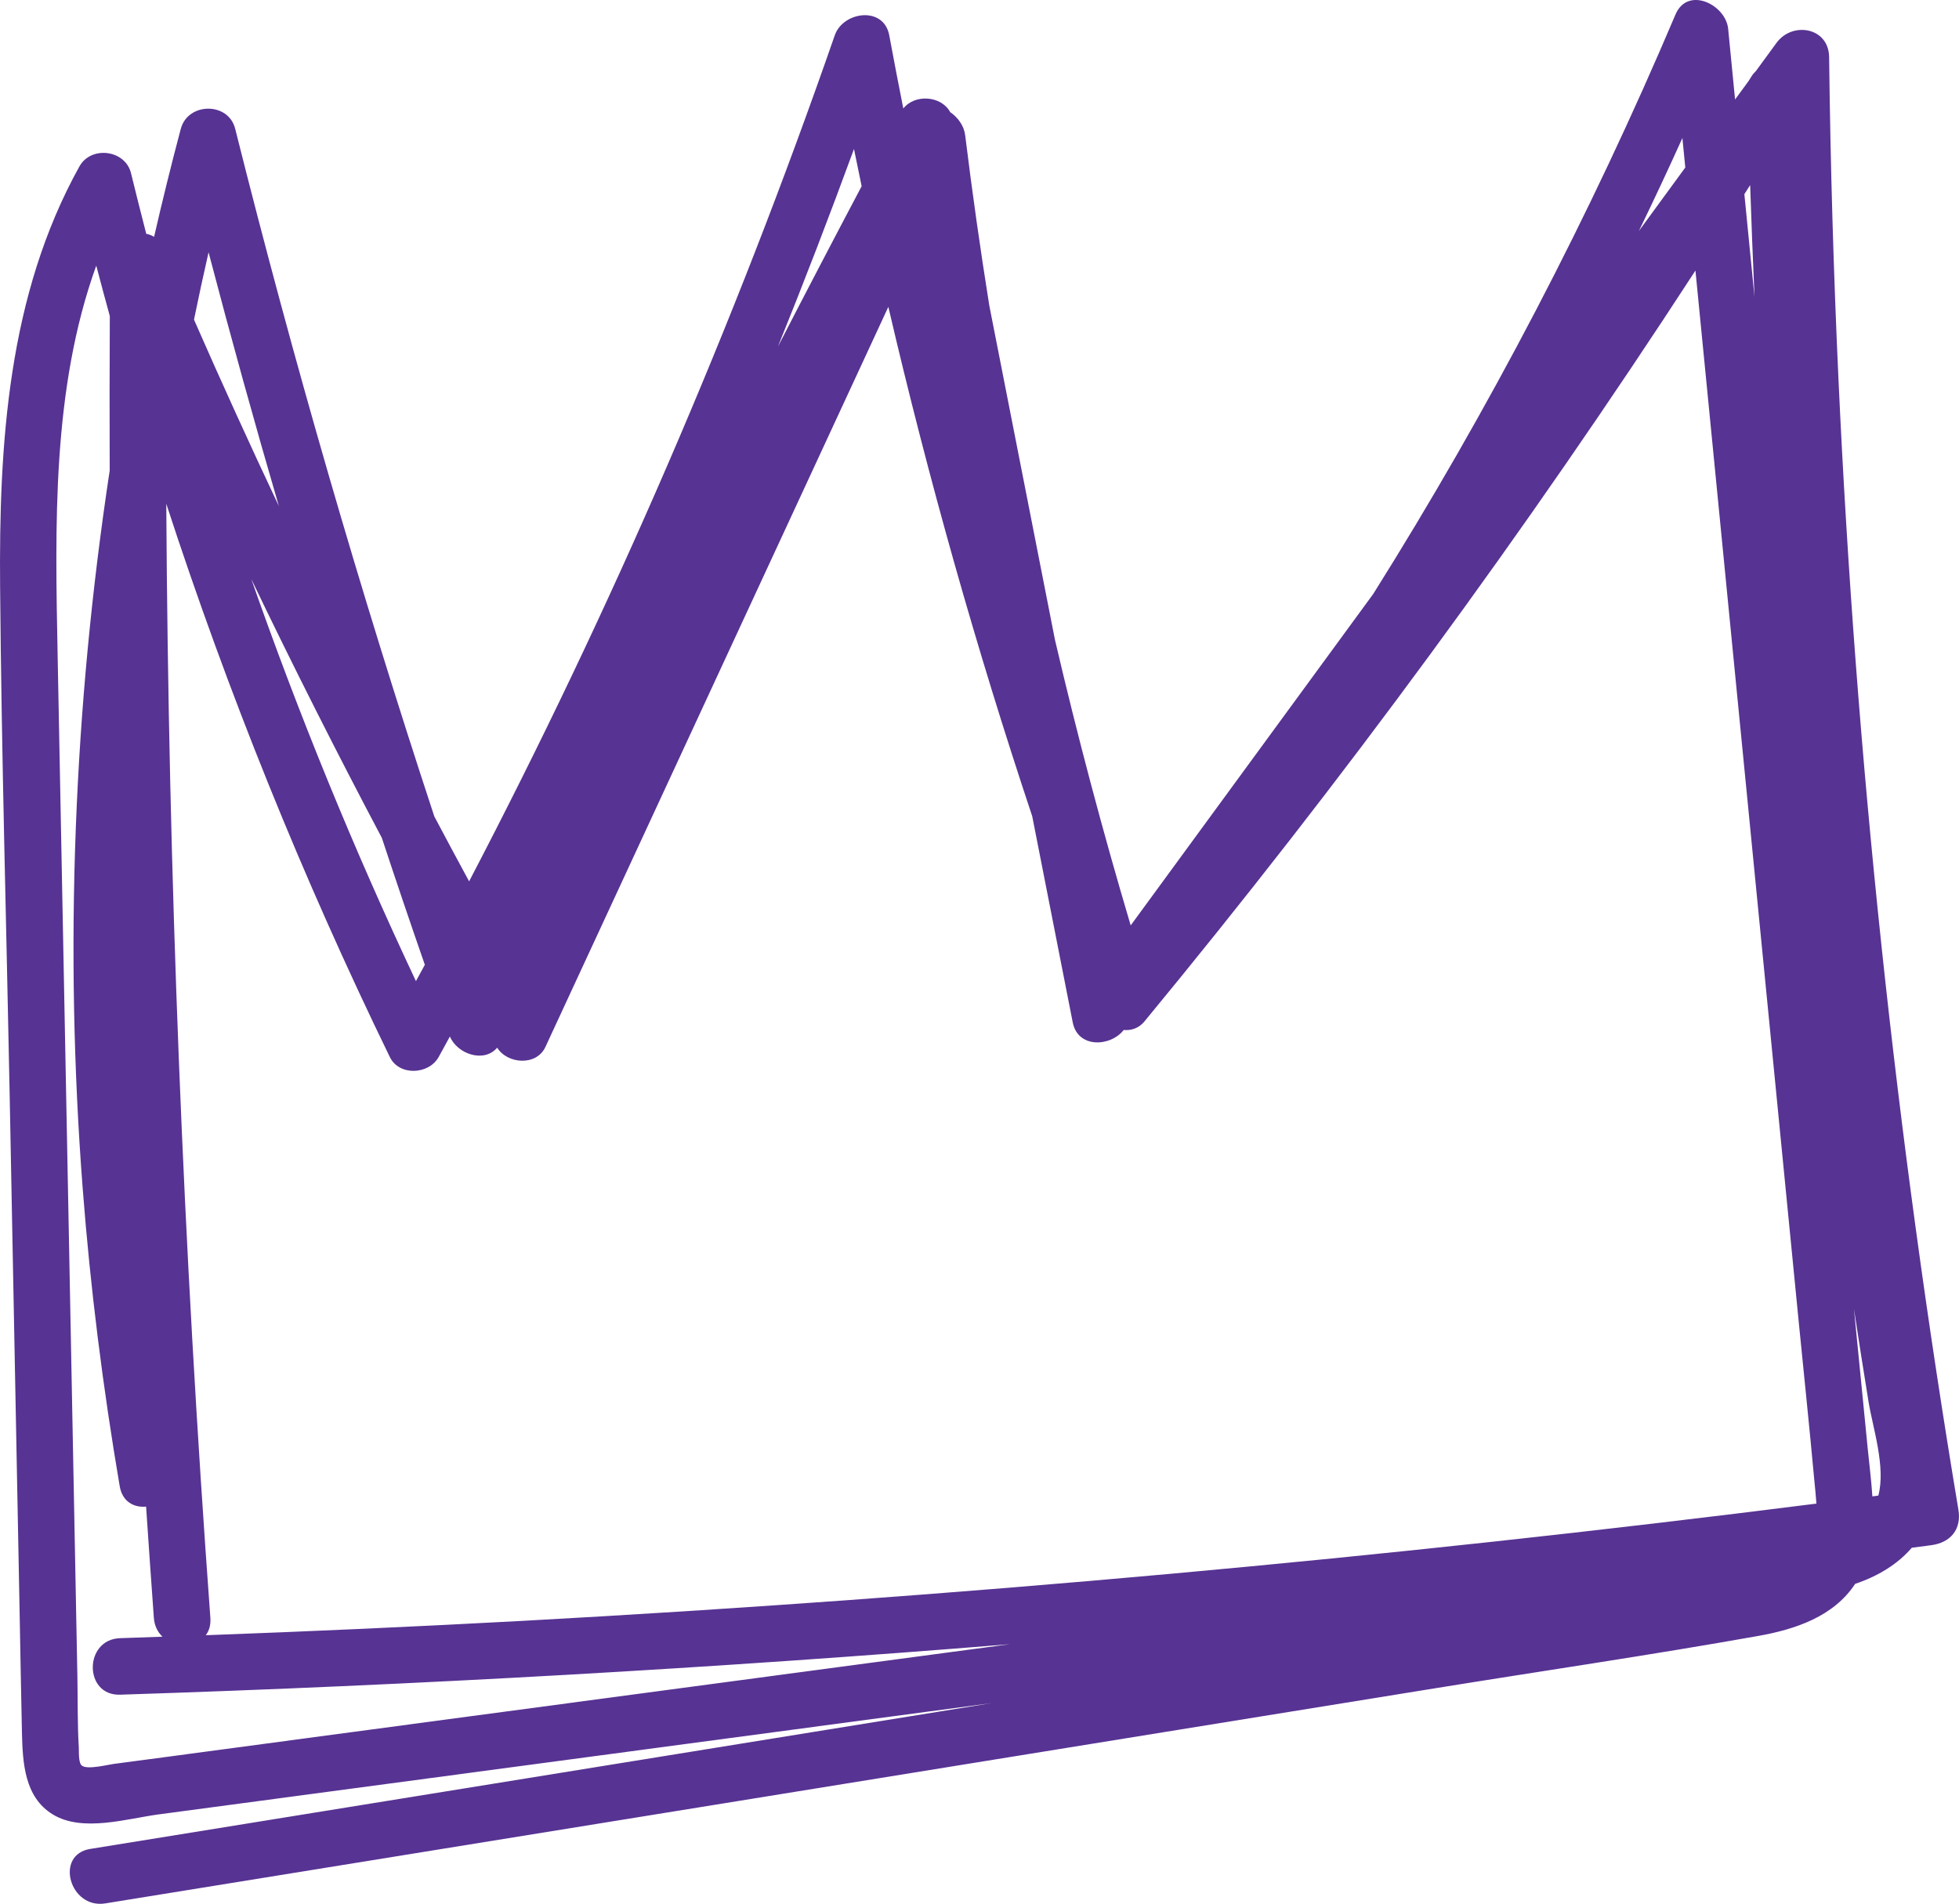
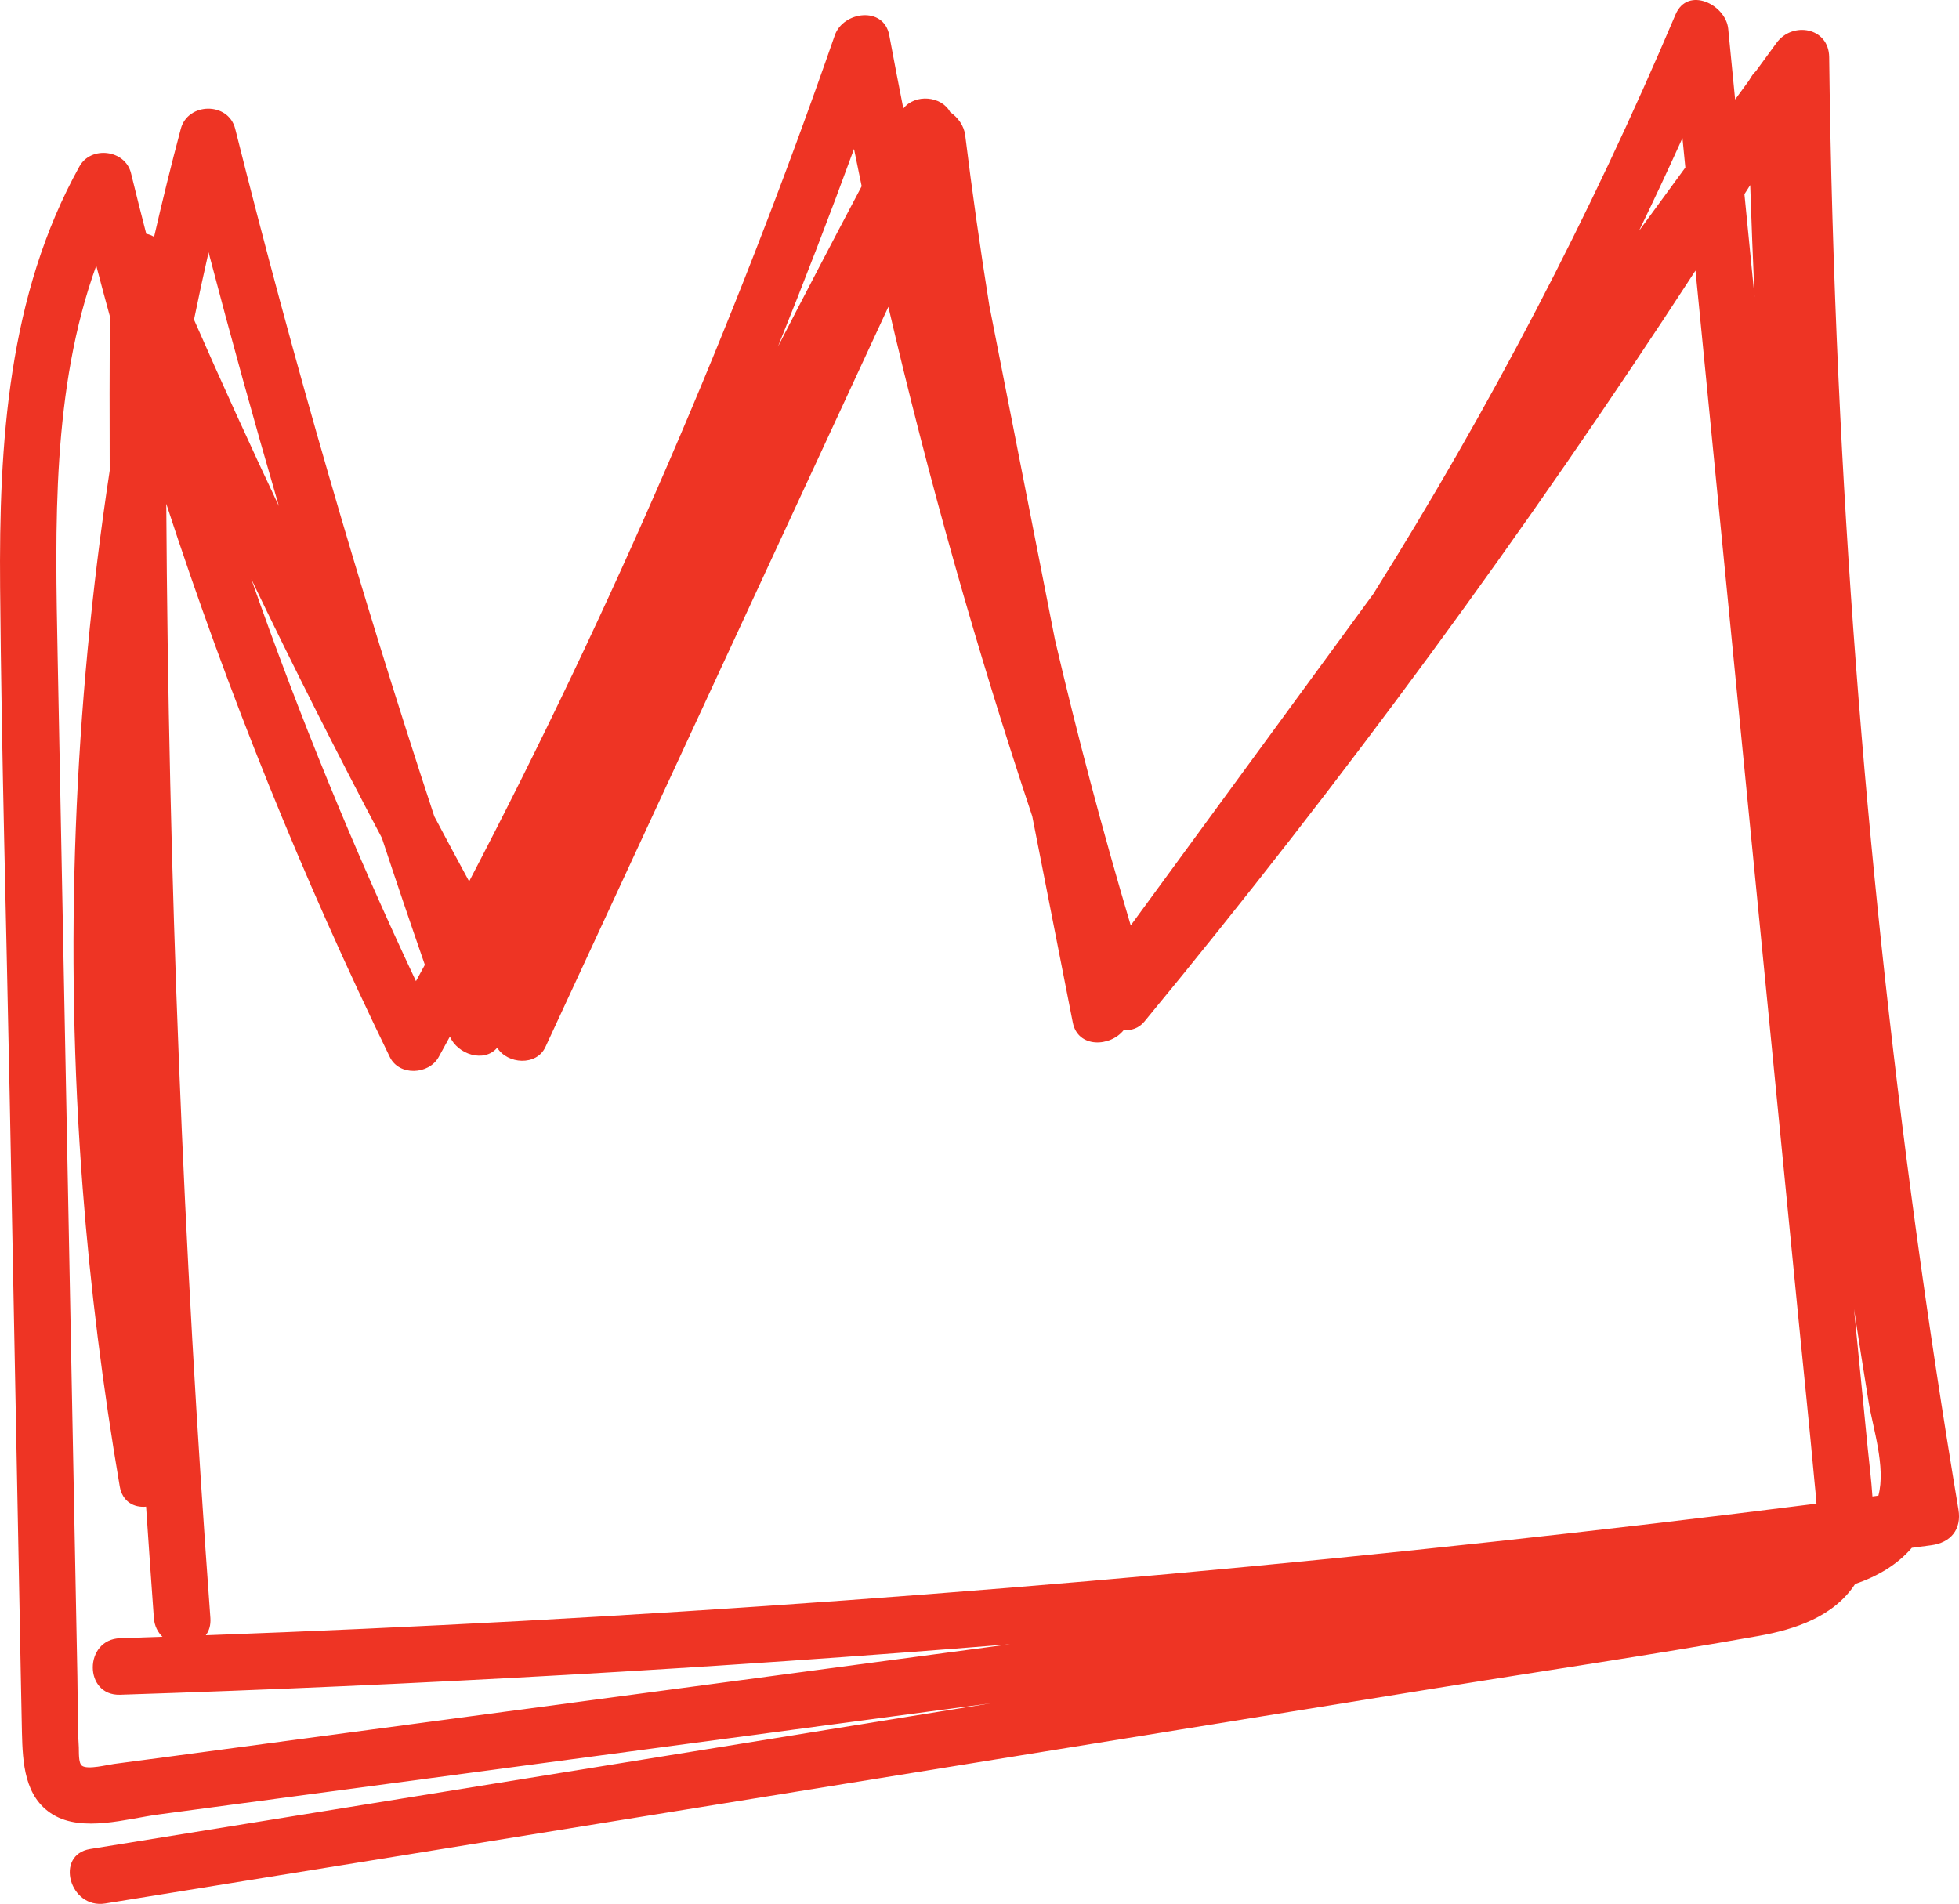
- <svg xmlns="http://www.w3.org/2000/svg" data-name="Layer 1" viewBox="0 0 345.56 335.85">
-   <path d="M345.45 266.29A1678 1678 0 0 1 324.3 66.91q-1.31-28.4-1.65-56.83c-.06-5.28-6.49-6.34-9.28-2.52l-3.64 4.98c-.29.28-.57.6-.8.98-.16.25-.31.5-.47.75l-2.4 3.28-1.22-12.47c-.42-4.27-7.14-7.59-9.29-2.52a723 723 0 0 1-53.31 102.21q-21.39 29.24-42.79 58.48-7.43-24.99-13.36-50.39l-11.58-58.95q-2.4-15-4.26-30.07c-.2-1.64-1.27-3.13-2.64-4.06-1.55-2.89-6.22-3.25-8.27-.64q-1.28-6.45-2.48-12.91c-.96-5.21-8.14-4.23-9.61 0-17.81 51.28-39.39 101.15-64.5 149.25q-3.1-5.71-6.14-11.46Q56.85 84.04 41.49 22.73c-1.19-4.79-8.35-4.7-9.6 0q-2.52 9.49-4.71 19.06c-.42-.27-.89-.45-1.38-.54q-1.38-5.34-2.69-10.7c-1.01-4.14-7.05-4.89-9.1-1.19C1.4 52.07-.2 78.25.02 103.69c.25 29.74 1.11 59.49 1.68 89.22q.88 45.48 1.75 90.95c.14 7.25.26 14.5.42 21.75.13 5.27.4 11.42 5.47 14.49 5.24 3.17 13.03.73 18.63-.02l23.65-3.16 123.33-16.48q-15.79 2.56-31.58 5.11L15.91 326.17c-6.31 1.02-3.63 10.62 2.65 9.61q117.16-18.96 234.33-37.91c19.08-3.09 38.25-5.89 57.29-9.28 6.51-1.16 13.28-3.42 17.06-9.18 4.03-1.36 7.49-3.46 9.99-6.37l3.42-.45c3.43-.45 5.39-2.8 4.8-6.3M309.49 52.41q-.89-9.08-1.79-18.16l1.02-1.6q.33 9.88.77 19.76m-172.27 8.74q7-17.32 13.42-34.87.67 3.29 1.35 6.57-7.46 14.11-14.77 28.3M74.94 170.2c-.52.96-1.05 1.92-1.57 2.88q-16.35-34.7-29.04-70.92 11.07 23.05 23.03 45.66 3.7 11.22 7.58 22.38M37.11 285.42Q29.9 187.3 29.33 88.87c10.88 33.38 24.06 66 39.44 97.61 1.65 3.38 6.87 3.1 8.6 0 .67-1.21 1.33-2.42 1.99-3.63 1.32 3.12 6.03 4.71 8.34 1.97 1.8 2.9 6.93 3.28 8.51-.13q30.25-65.28 60.49-130.56 10.59 45.49 25.38 89.86 3.57 18.19 7.15 36.39c.9 4.57 6.64 4.31 8.99 1.32 1.32.12 2.65-.3 3.64-1.49q52.33-63.43 97.21-132.48 9.09 92.48 18.17 184.97c.94 9.52 1.94 19.04 2.81 28.57.12 1.27.27 2.62.36 3.98q-113.82 14.44-228.47 20.7-27.81 1.5-55.64 2.52c.58-.77.9-1.78.81-3.05m293.17-21.44c-.19-2.93-.57-5.84-.84-8.62q-1.21-12.22-2.41-24.45 1.25 8.22 2.58 16.42c.73 4.49 3.07 11.48 1.72 16.51-.35.05-.7.09-1.05.14M296.77 24.35q.25 2.6.51 5.2-4.1 5.6-8.19 11.2 3.95-8.14 7.68-16.4M36.79 44.51q5.89 22.47 12.4 44.77-7.71-16.34-14.97-32.89 1.22-5.96 2.57-11.88m3.01 264.03c-6.58.87-13.14 1.78-19.72 2.63-1.09.14-4.63 1.06-5.63.31-.65-.49-.51-2.5-.55-3.23-.25-4.16-.17-8.36-.25-12.53l-1.64-85.01-1.84-94.9c-.44-22.98-1.05-47.16 6.81-68.95q1.17 4.46 2.39 8.9-.07 13.63-.02 27.26c-6.35 41.82-8.01 84.35-4.77 126.54 1.35 17.64 3.57 35.21 6.54 52.64.47 2.74 2.55 3.79 4.65 3.58q.66 9.82 1.37 19.64c.11 1.42.69 2.52 1.52 3.31-2.49.09-4.99.18-7.48.26-6.4.21-6.43 10.17 0 9.97q78.58-2.53 156.98-8.91-47.5 6.35-95 12.69z" fill="#573393" />
+ <svg xmlns="http://www.w3.org/2000/svg" data-name="Layer 1" viewBox="0 0 345.55 335.85">
+   <path d="M345.45 266.29A1678 1678 0 0 1 324.3 66.91q-1.31-28.4-1.65-56.83c-.06-5.28-6.49-6.34-9.28-2.52l-3.64 4.98c-.29.28-.57.6-.8.98-.16.25-.31.5-.47.75l-2.4 3.28-1.22-12.47c-.42-4.27-7.14-7.59-9.29-2.52a723 723 0 0 1-53.31 102.21q-21.39 29.24-42.79 58.48-7.43-24.99-13.36-50.39l-11.58-58.95q-2.4-15-4.26-30.07c-.2-1.64-1.27-3.13-2.64-4.06-1.55-2.89-6.22-3.25-8.27-.64q-1.28-6.45-2.48-12.91c-.96-5.21-8.14-4.23-9.61 0-17.81 51.28-39.39 101.15-64.5 149.25q-3.1-5.71-6.14-11.46Q56.85 84.04 41.49 22.73c-1.19-4.79-8.35-4.7-9.6 0q-2.52 9.49-4.71 19.06c-.42-.27-.89-.45-1.38-.54q-1.38-5.34-2.69-10.7c-1.01-4.14-7.05-4.89-9.1-1.19C1.4 52.07-.2 78.25.02 103.69c.25 29.74 1.11 59.49 1.68 89.22q.88 45.48 1.75 90.95c.14 7.25.26 14.5.42 21.75.13 5.27.4 11.42 5.47 14.49 5.24 3.17 13.03.73 18.63-.02l23.65-3.16 123.33-16.48q-15.79 2.56-31.58 5.11L15.91 326.17c-6.31 1.02-3.63 10.62 2.65 9.61q117.16-18.96 234.33-37.91c19.08-3.09 38.25-5.89 57.29-9.28 6.51-1.16 13.28-3.42 17.06-9.18 4.03-1.36 7.49-3.46 9.99-6.37q1.71-.22 3.42-.45c3.43-.45 5.39-2.8 4.8-6.3M309.49 52.41q-.89-9.08-1.79-18.16l1.02-1.6q.33 9.88.77 19.76m-172.27 8.74q7-17.32 13.42-34.87.67 3.29 1.35 6.57-7.46 14.11-14.77 28.3M74.94 170.2c-.52.96-1.05 1.92-1.57 2.88q-16.35-34.7-29.04-70.92 11.07 23.05 23.03 45.66 3.7 11.22 7.58 22.38M37.11 285.42Q29.9 187.3 29.33 88.87c10.88 33.38 24.06 66 39.44 97.61 1.65 3.38 6.87 3.1 8.6 0 .67-1.21 1.33-2.42 1.99-3.63 1.32 3.12 6.03 4.71 8.34 1.97 1.8 2.9 6.93 3.28 8.51-.13q30.25-65.28 60.49-130.56 10.59 45.49 25.38 89.86 3.57 18.19 7.15 36.39c.9 4.57 6.64 4.31 8.99 1.32 1.32.12 2.65-.3 3.64-1.49q52.33-63.43 97.21-132.48 9.09 92.48 18.17 184.97c.94 9.52 1.94 19.04 2.81 28.57.12 1.27.27 2.62.36 3.98q-113.82 14.44-228.47 20.7-27.81 1.5-55.64 2.52c.58-.77.9-1.78.81-3.05m293.17-21.44c-.19-2.93-.57-5.84-.84-8.62q-1.21-12.22-2.41-24.45 1.25 8.22 2.58 16.42c.73 4.49 3.07 11.48 1.72 16.51-.35.05-.7.09-1.05.14M296.77 24.35q.25 2.6.51 5.2-4.1 5.6-8.19 11.2 3.95-8.14 7.68-16.4M36.79 44.51q5.89 22.47 12.4 44.77-7.71-16.34-14.97-32.89 1.22-5.96 2.57-11.88m3.01 264.03c-6.58.87-13.14 1.78-19.72 2.63-1.09.14-4.63 1.06-5.63.31-.65-.49-.51-2.5-.55-3.23-.25-4.16-.17-8.36-.25-12.53l-1.64-85.01-1.84-94.9c-.44-22.98-1.05-47.16 6.81-68.95q1.17 4.46 2.39 8.9-.07 13.63-.02 27.26c-6.35 41.82-8.01 84.35-4.77 126.54 1.35 17.64 3.57 35.21 6.54 52.64.47 2.74 2.55 3.79 4.65 3.58q.66 9.82 1.37 19.64c.11 1.42.69 2.52 1.52 3.31-2.49.09-4.99.18-7.48.26-6.4.21-6.43 10.17 0 9.97q78.58-2.53 156.98-8.91-47.5 6.35-95 12.69z" fill="#ee3424" />
</svg>
